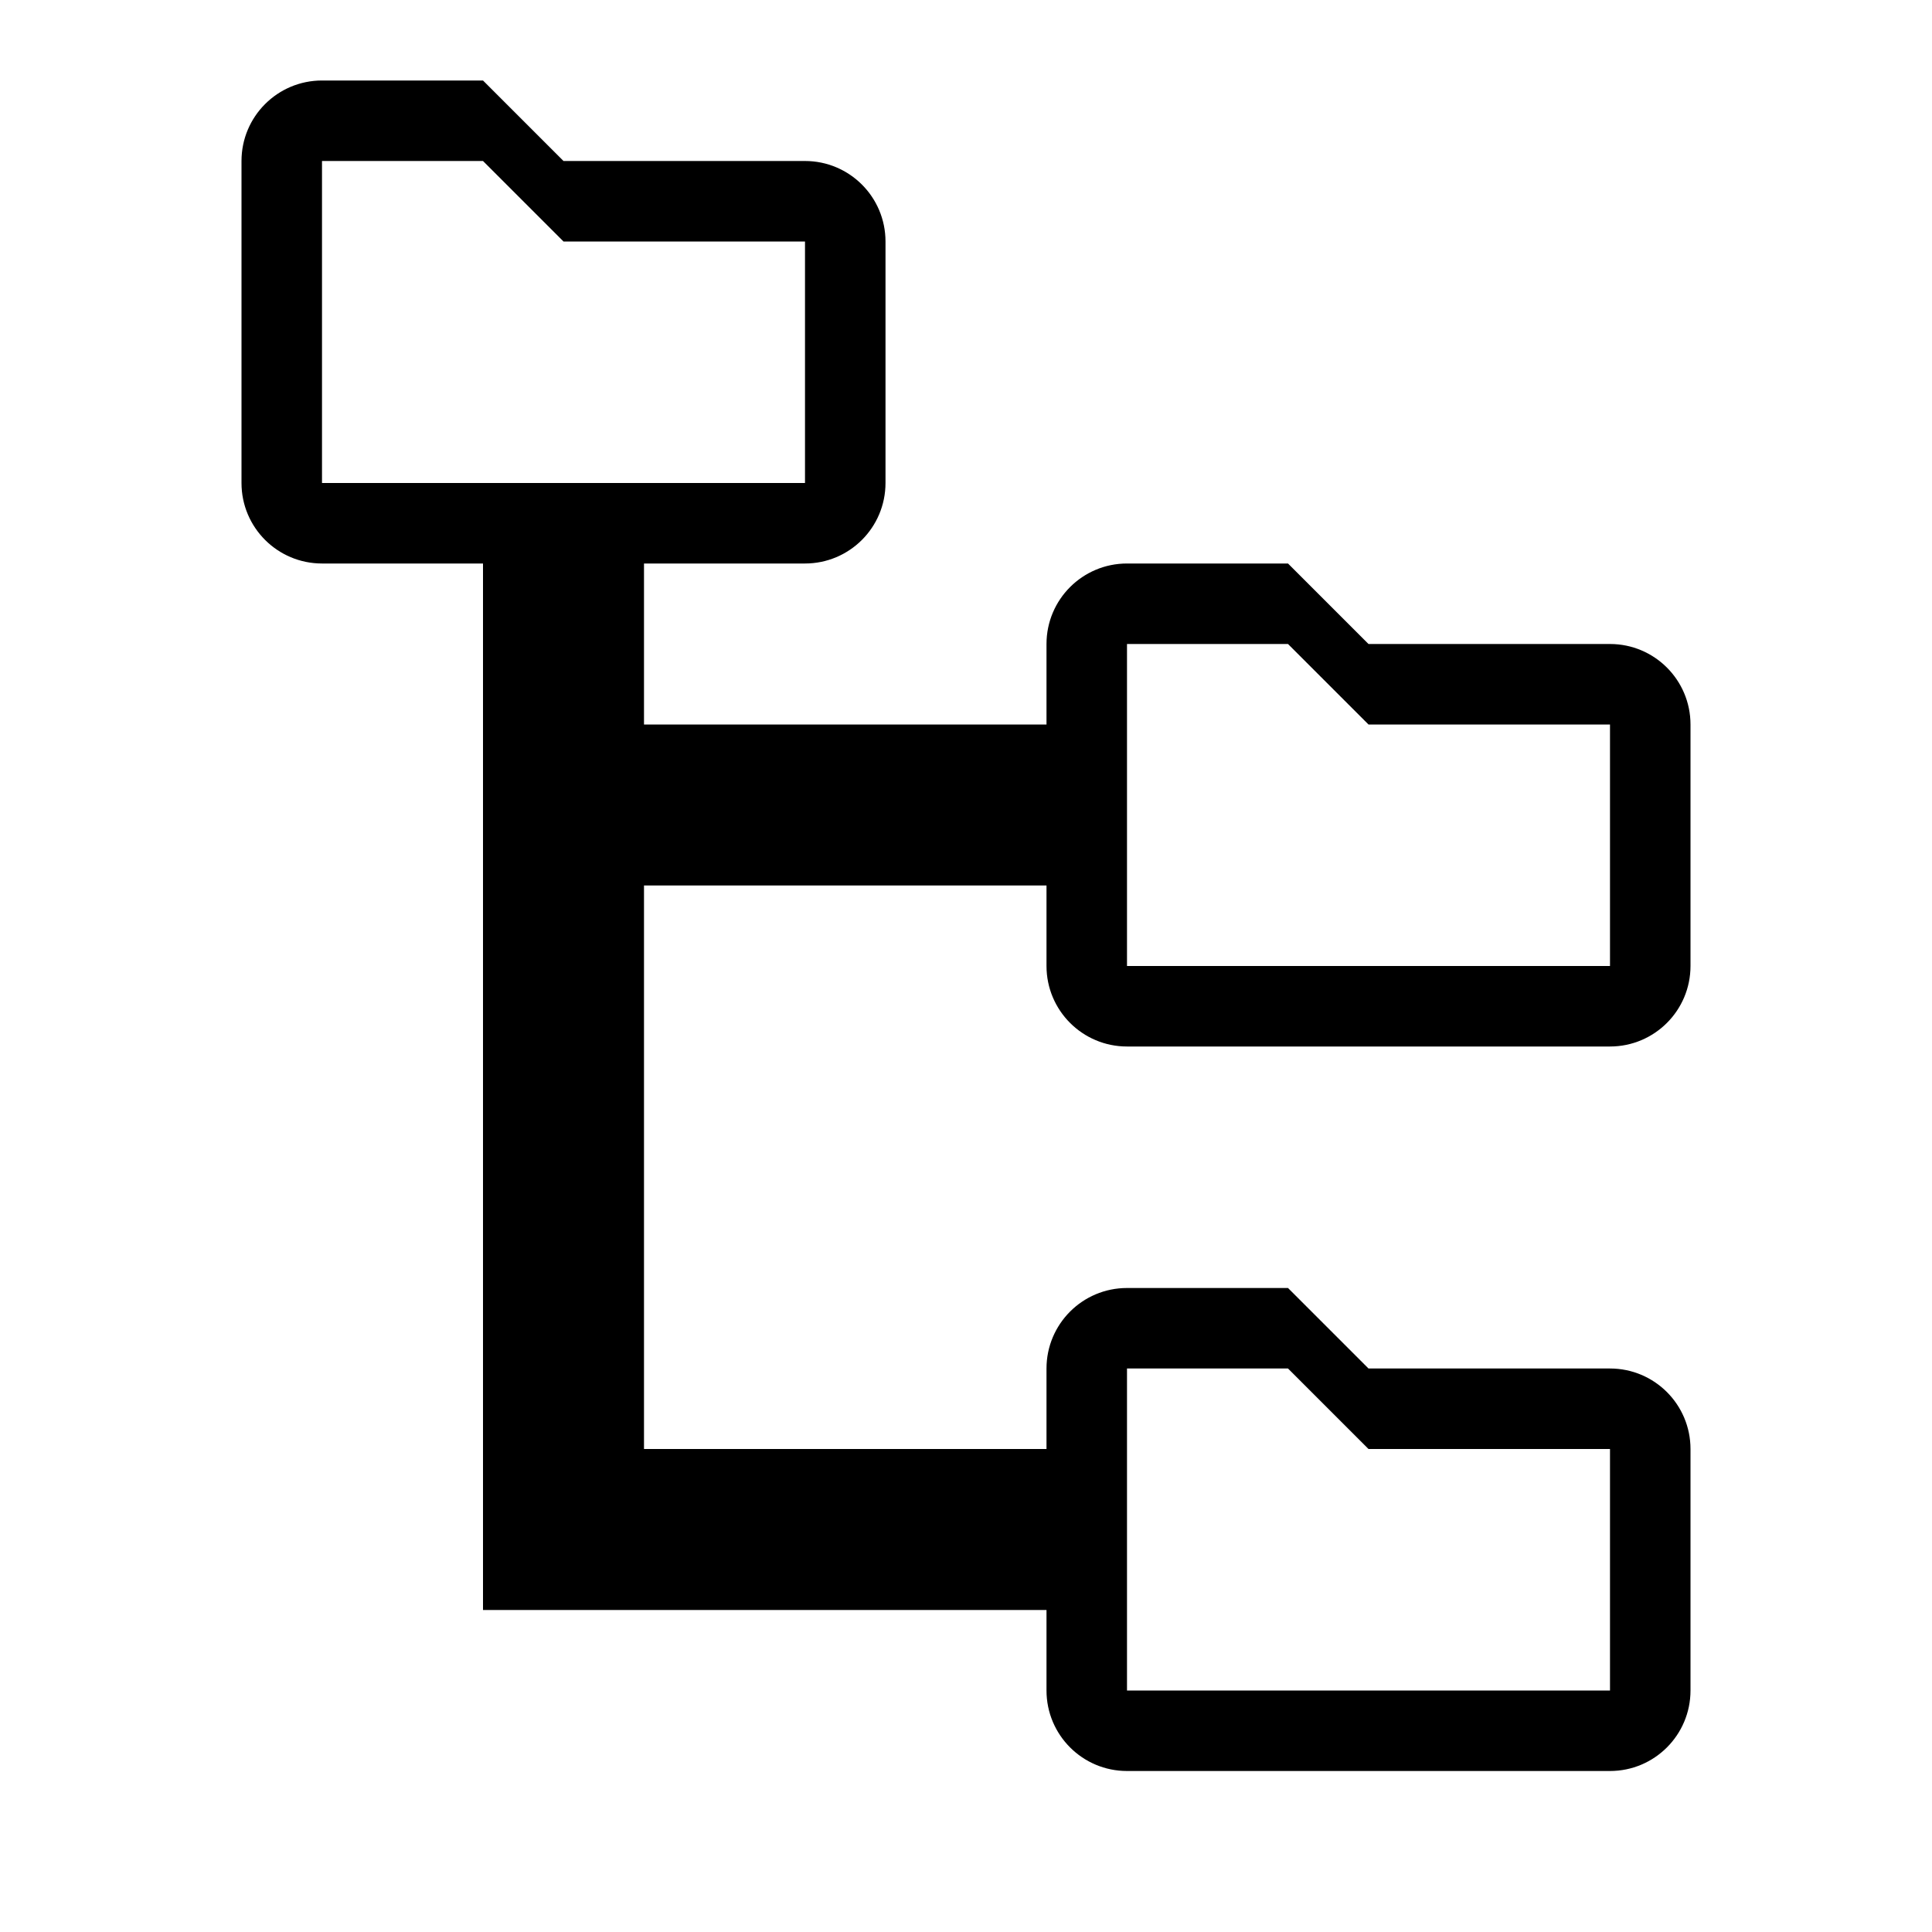
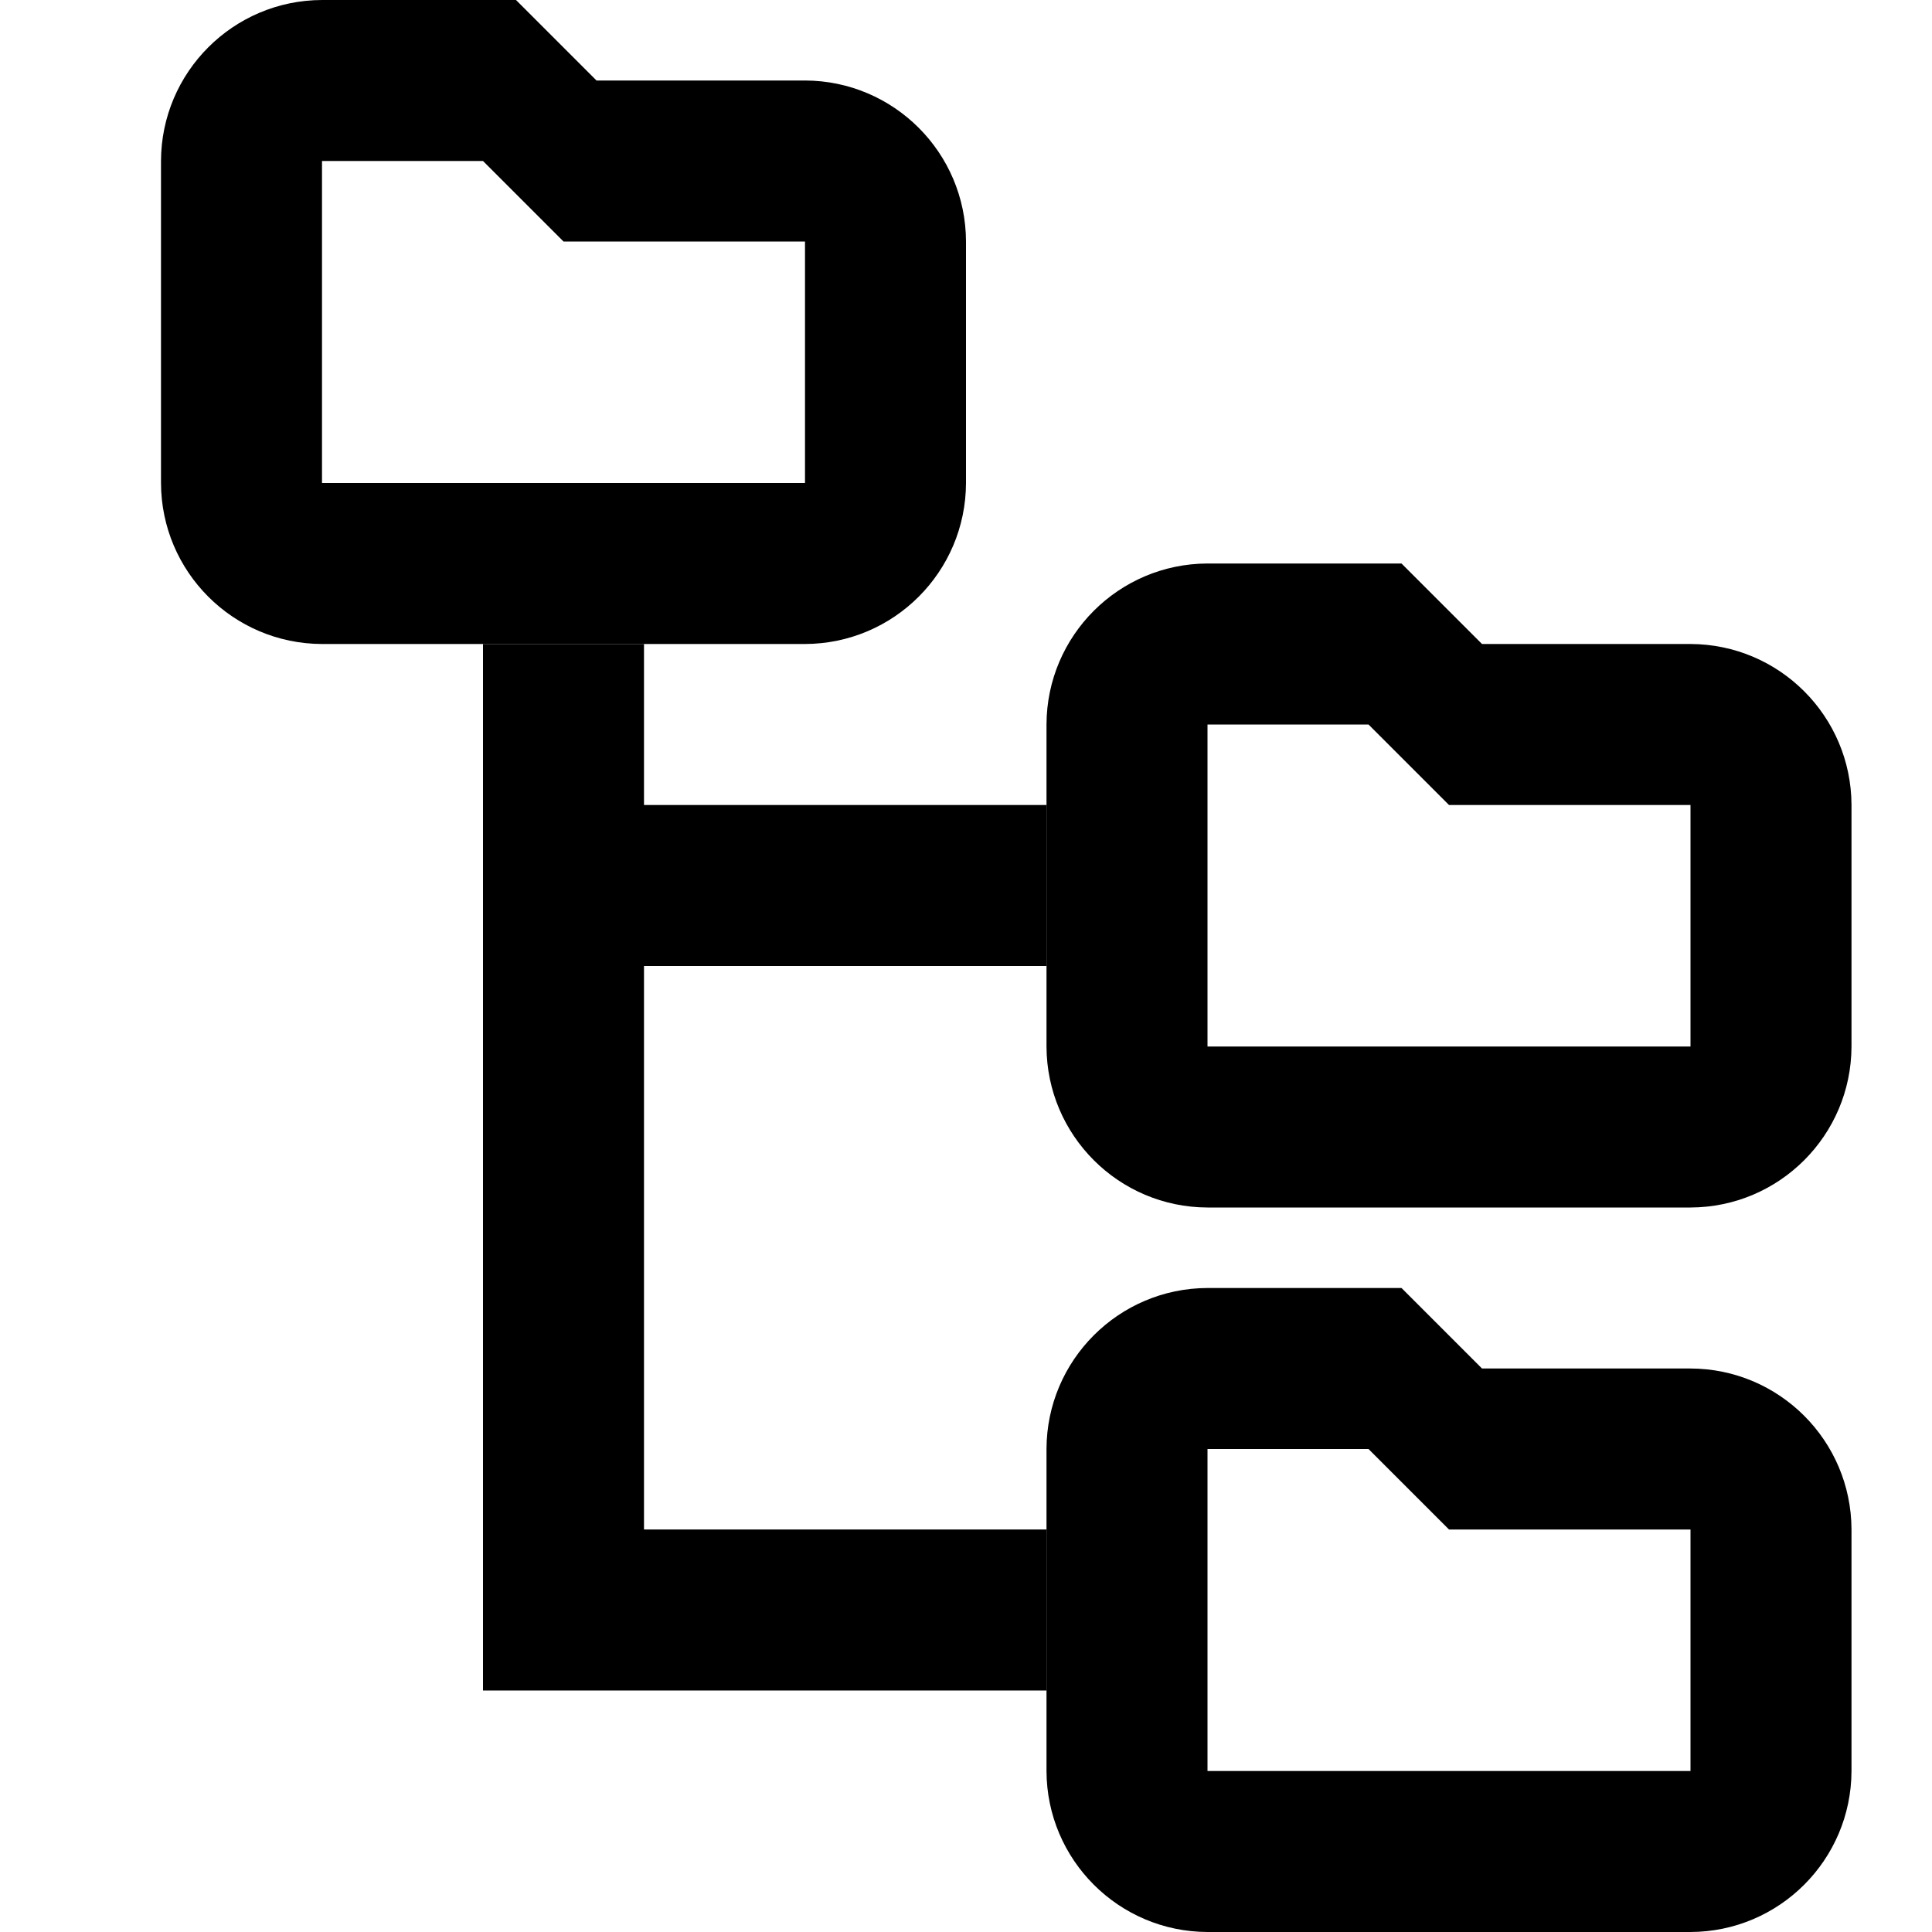
<svg xmlns="http://www.w3.org/2000/svg" viewBox="0 0 24 24">
-   <path d="M14,13h6a1,1,0,0,0,1-1V9a1,1,0,0,0-1-1H17L16,7H14a1,1,0,0,0-1,1V9H8V7h2a1,1,0,0,0,1-1V3a1,1,0,0,0-1-1H7L6,1H4A1,1,0,0,0,3,2V6A1,1,0,0,0,4,7H6V20h7v1a1,1,0,0,0,1,1h6a1,1,0,0,0,1-1V18a1,1,0,0,0-1-1H17l-1-1H14a1,1,0,0,0-1,1v1H8V11h5v1A1,1,0,0,0,14,13Zm0-5h2l1,1h3v3H14Zm0,9h2l1,1h3v3H14ZM4,6V2H6L7,3h3V6Z" />
+   <path d="M21,8H18.41l-1-1H15a2.006,2.006,0,0,0-2,2v4a2.006,2.006,0,0,0,2,2h6a2.006,2.006,0,0,0,2-2V10A2.006,2.006,0,0,0,21,8Zm0,5H15V9h2l1,1h3Z" />
+   <path d="M21,17H18.41l-1-1H15a2.006,2.006,0,0,0-2,2v4a2.006,2.006,0,0,0,2,2h6a2.006,2.006,0,0,0,2-2V19A2.006,2.006,0,0,0,21,17Zm0,5H15V18h2l1,1h3Z" />
+   <polygon points="8 19 8 12 13 12 13 10 8 10 8 8 6 8 6 21 13 21 13 19 8 19" />
+   <path d="M10,1H7.41l-1-1H4A2.006,2.006,0,0,0,2,2V6A2.006,2.006,0,0,0,4,8h6a2.006,2.006,0,0,0,2-2V3A2.006,2.006,0,0,0,10,1Zm0,5H4V2H6L7,3h3Z" />
</svg>
